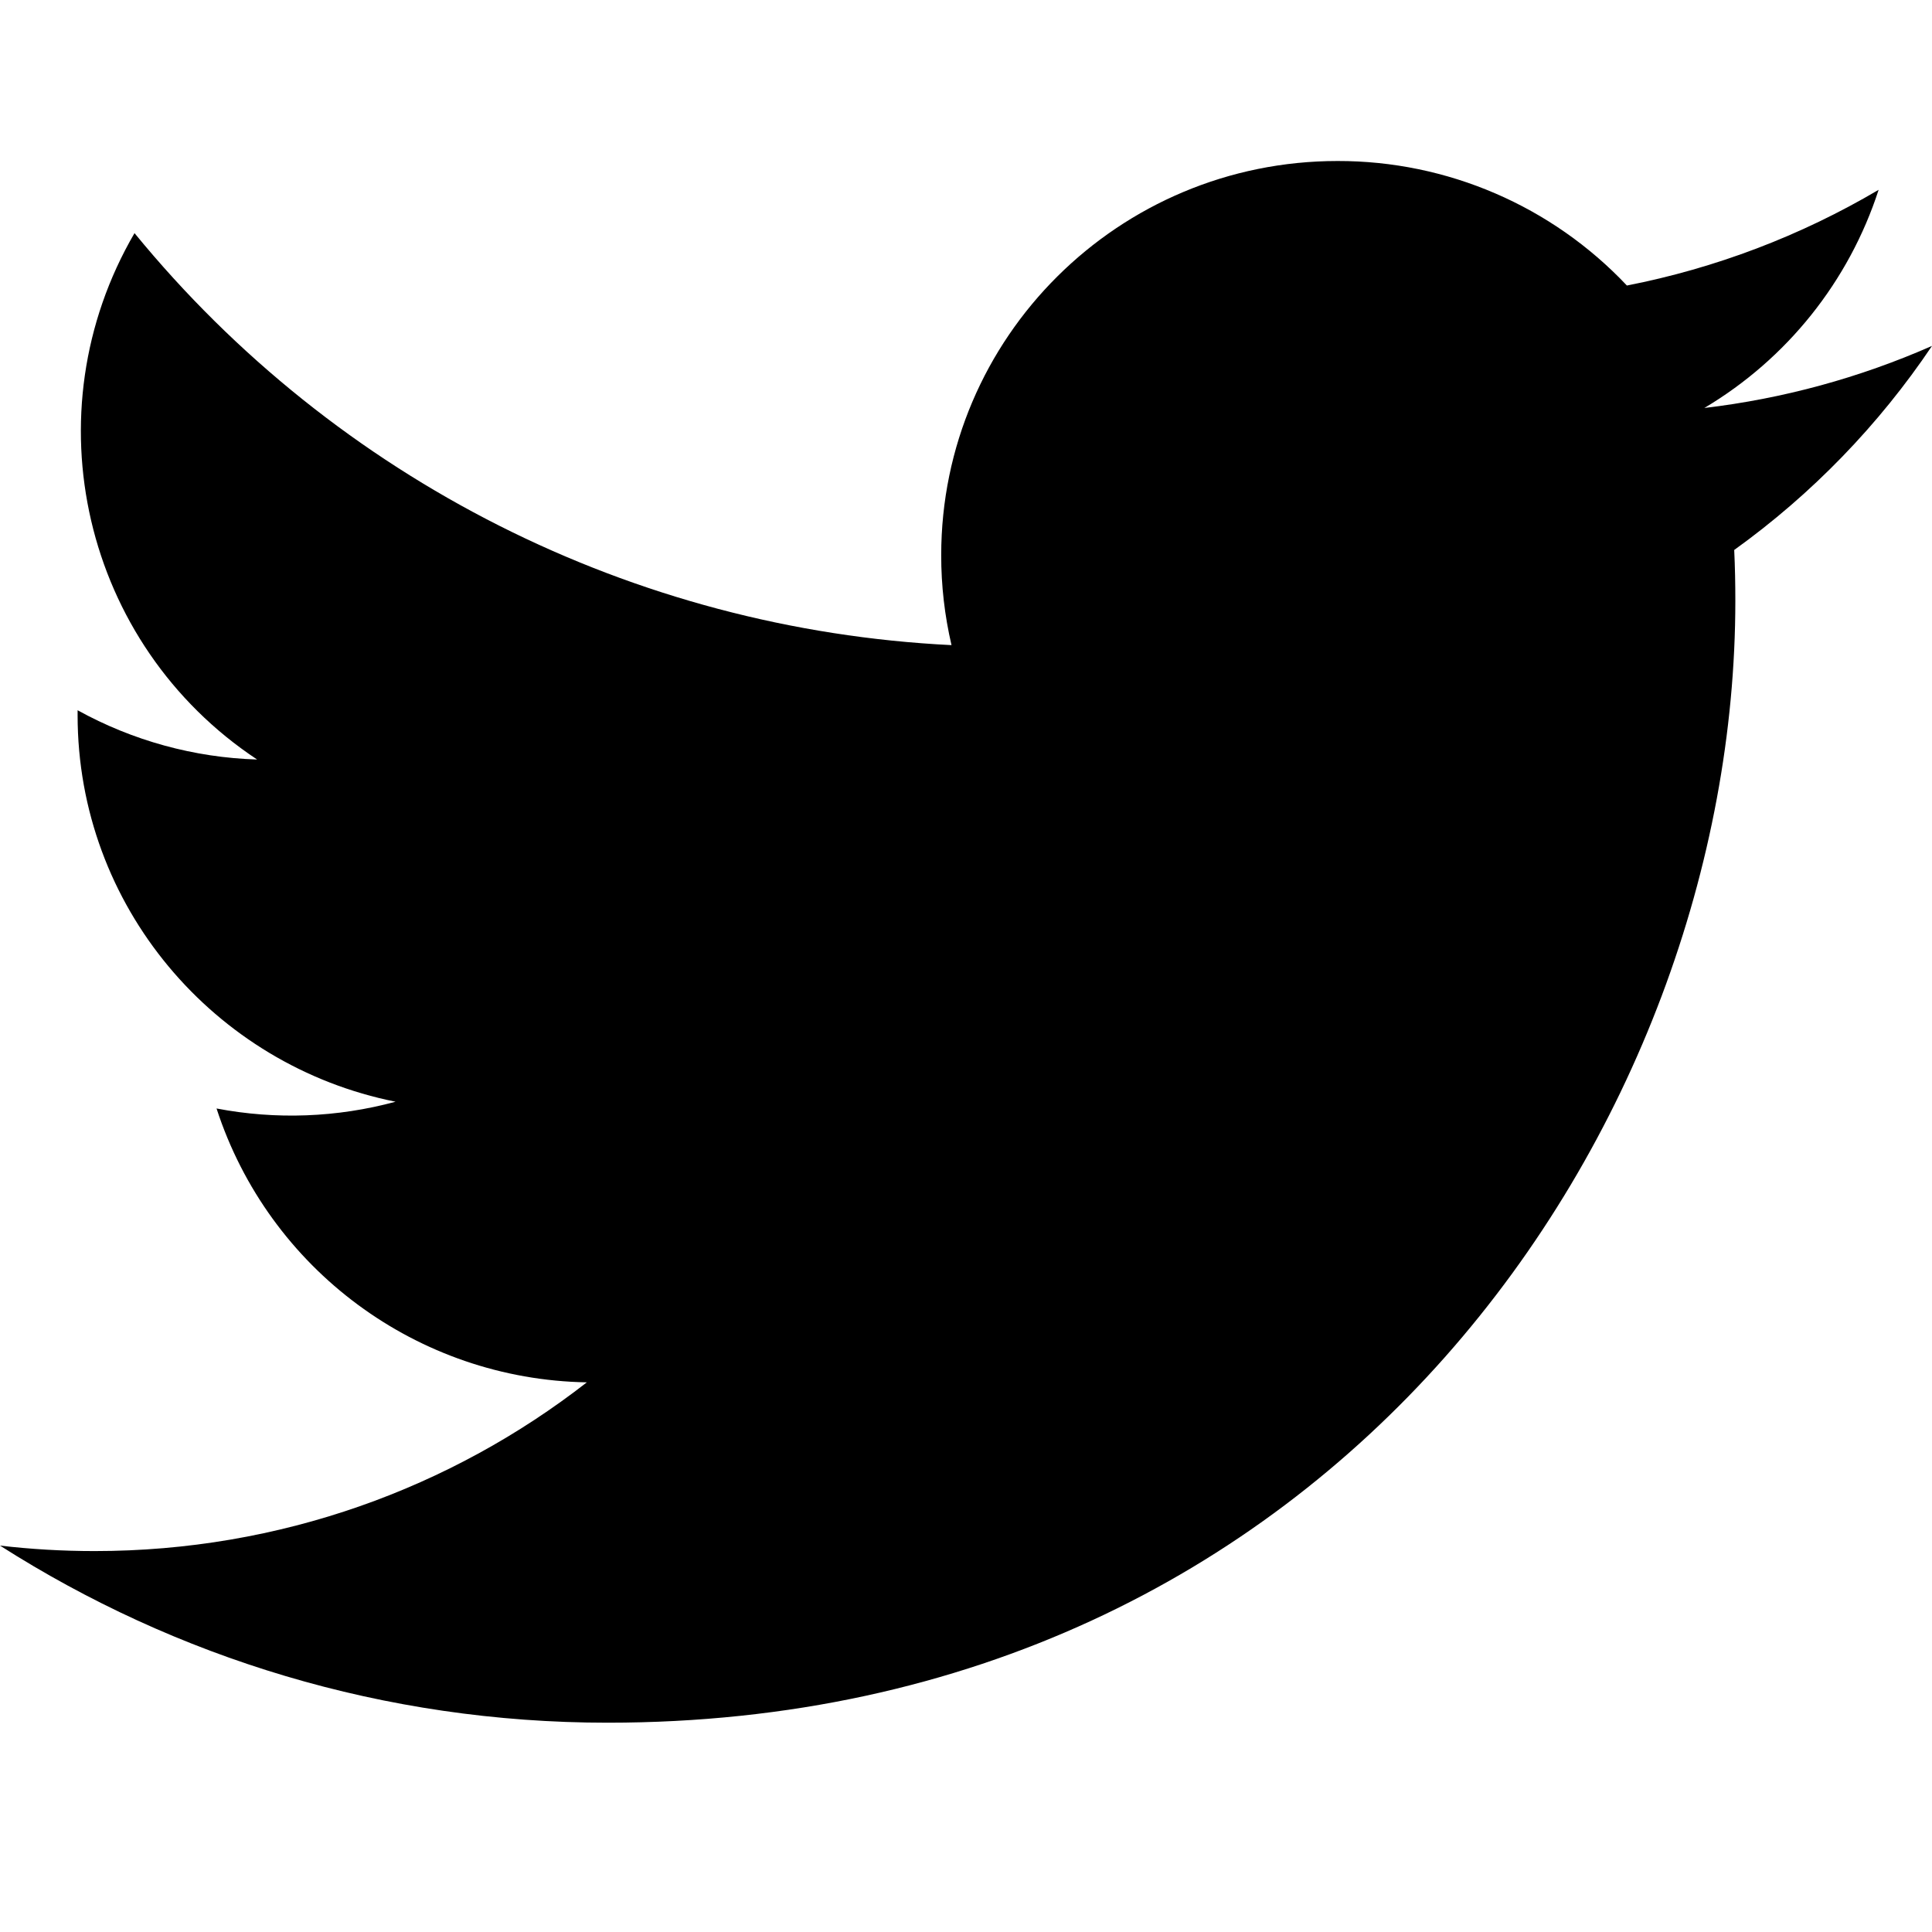
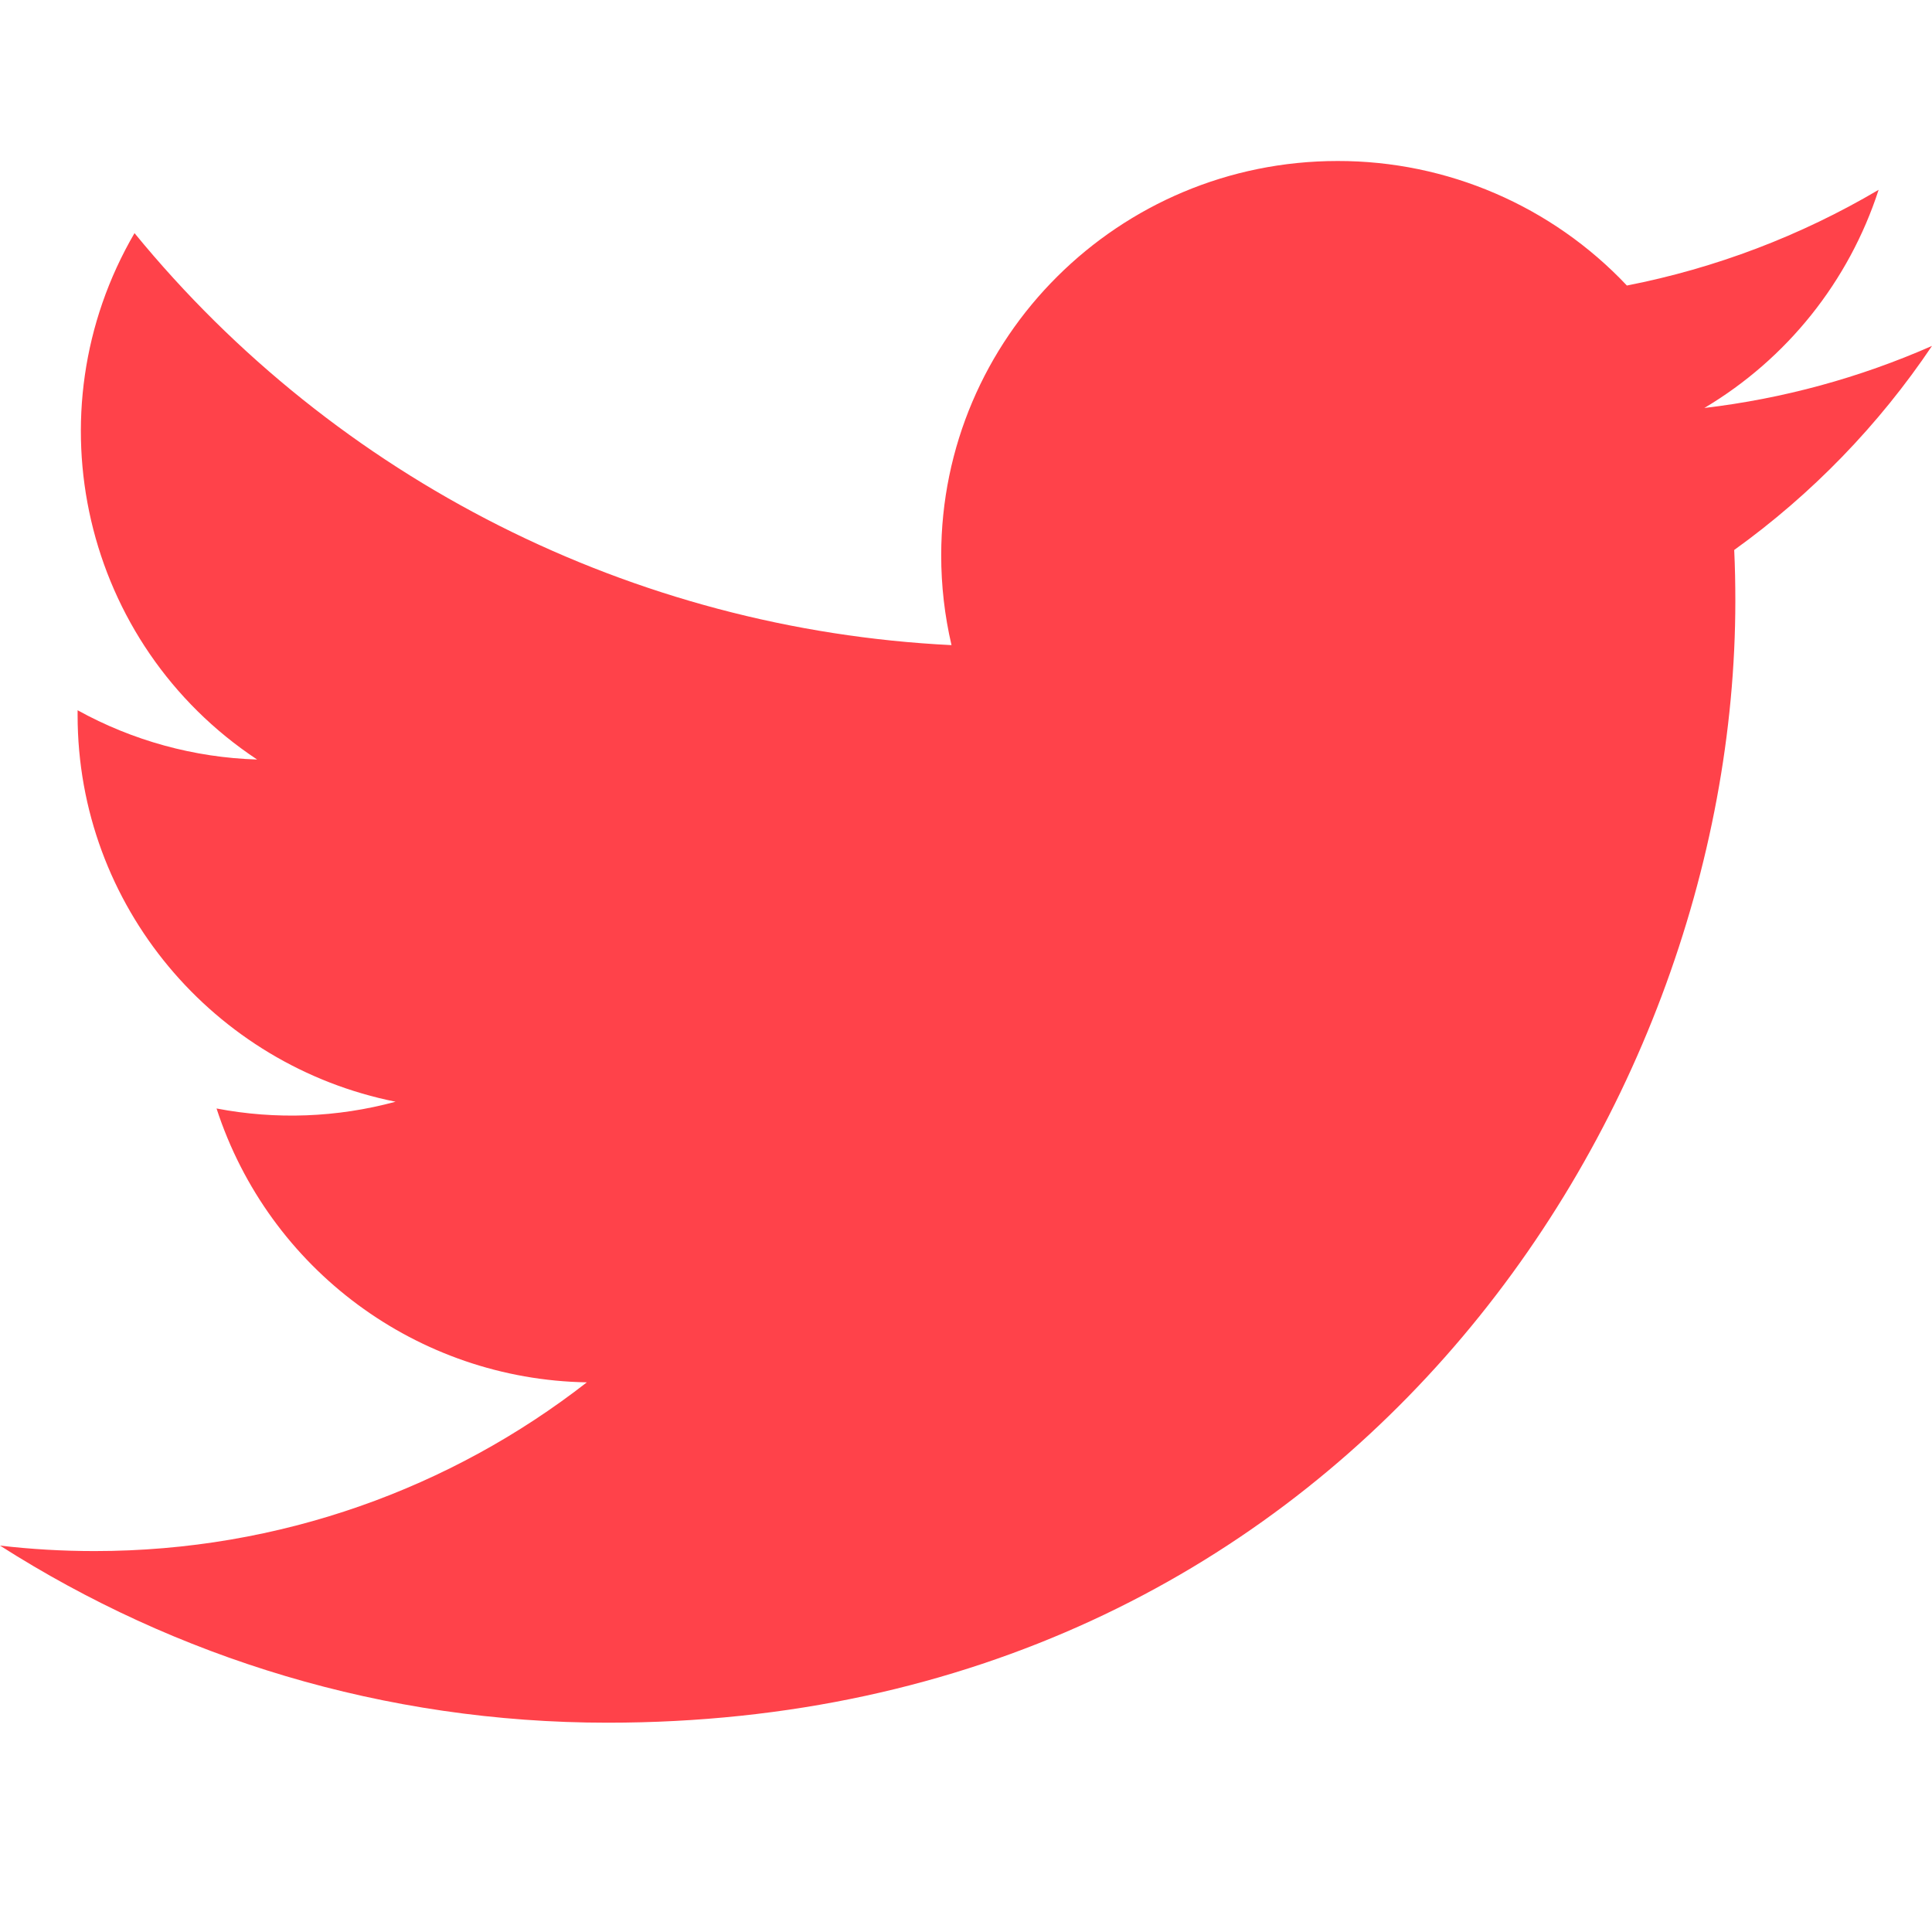
<svg xmlns="http://www.w3.org/2000/svg" width="24" height="24" viewBox="0 0 24 24">
-   <path d="M7.548 21.4c-2.78 0-5.369-.81-7.548-2.2.385.045.777.068 1.175.068 2.306 0 4.43-.783 6.115-2.096a4.925 4.925 0 0 1-4.6-3.402 4.943 4.943 0 0 0 2.224-.084c-2.253-.45-3.95-2.429-3.95-4.802v-.061a4.924 4.924 0 0 0 2.23.612 4.889 4.889 0 0 1-1.523-6.539A14.004 14.004 0 0 0 11.82 8.014a4.892 4.892 0 0 1-.128-1.117C11.692 4.193 13.897 2 16.616 2a4.93 4.93 0 0 1 3.594 1.547 9.893 9.893 0 0 0 3.127-1.189 4.917 4.917 0 0 1-2.165 2.71A9.886 9.886 0 0 0 24 4.297a9.978 9.978 0 0 1-2.457 2.535c.01.21.014.421.014.633 0 6.472-4.952 13.935-14.01 13.935" fill="FF424A" fill-rule="evenodd" />
+   <path d="M7.548 21.4c-2.78 0-5.369-.81-7.548-2.2.385.045.777.068 1.175.068 2.306 0 4.43-.783 6.115-2.096a4.925 4.925 0 0 1-4.6-3.402 4.943 4.943 0 0 0 2.224-.084c-2.253-.45-3.95-2.429-3.95-4.802v-.061a4.924 4.924 0 0 0 2.23.612 4.889 4.889 0 0 1-1.523-6.539A14.004 14.004 0 0 0 11.82 8.014a4.892 4.892 0 0 1-.128-1.117C11.692 4.193 13.897 2 16.616 2a4.93 4.93 0 0 1 3.594 1.547 9.893 9.893 0 0 0 3.127-1.189 4.917 4.917 0 0 1-2.165 2.71A9.886 9.886 0 0 0 24 4.297a9.978 9.978 0 0 1-2.457 2.535c.01.21.014.421.014.633 0 6.472-4.952 13.935-14.01 13.935" fill="#FF424A" fill-rule="evenodd" />
</svg>
